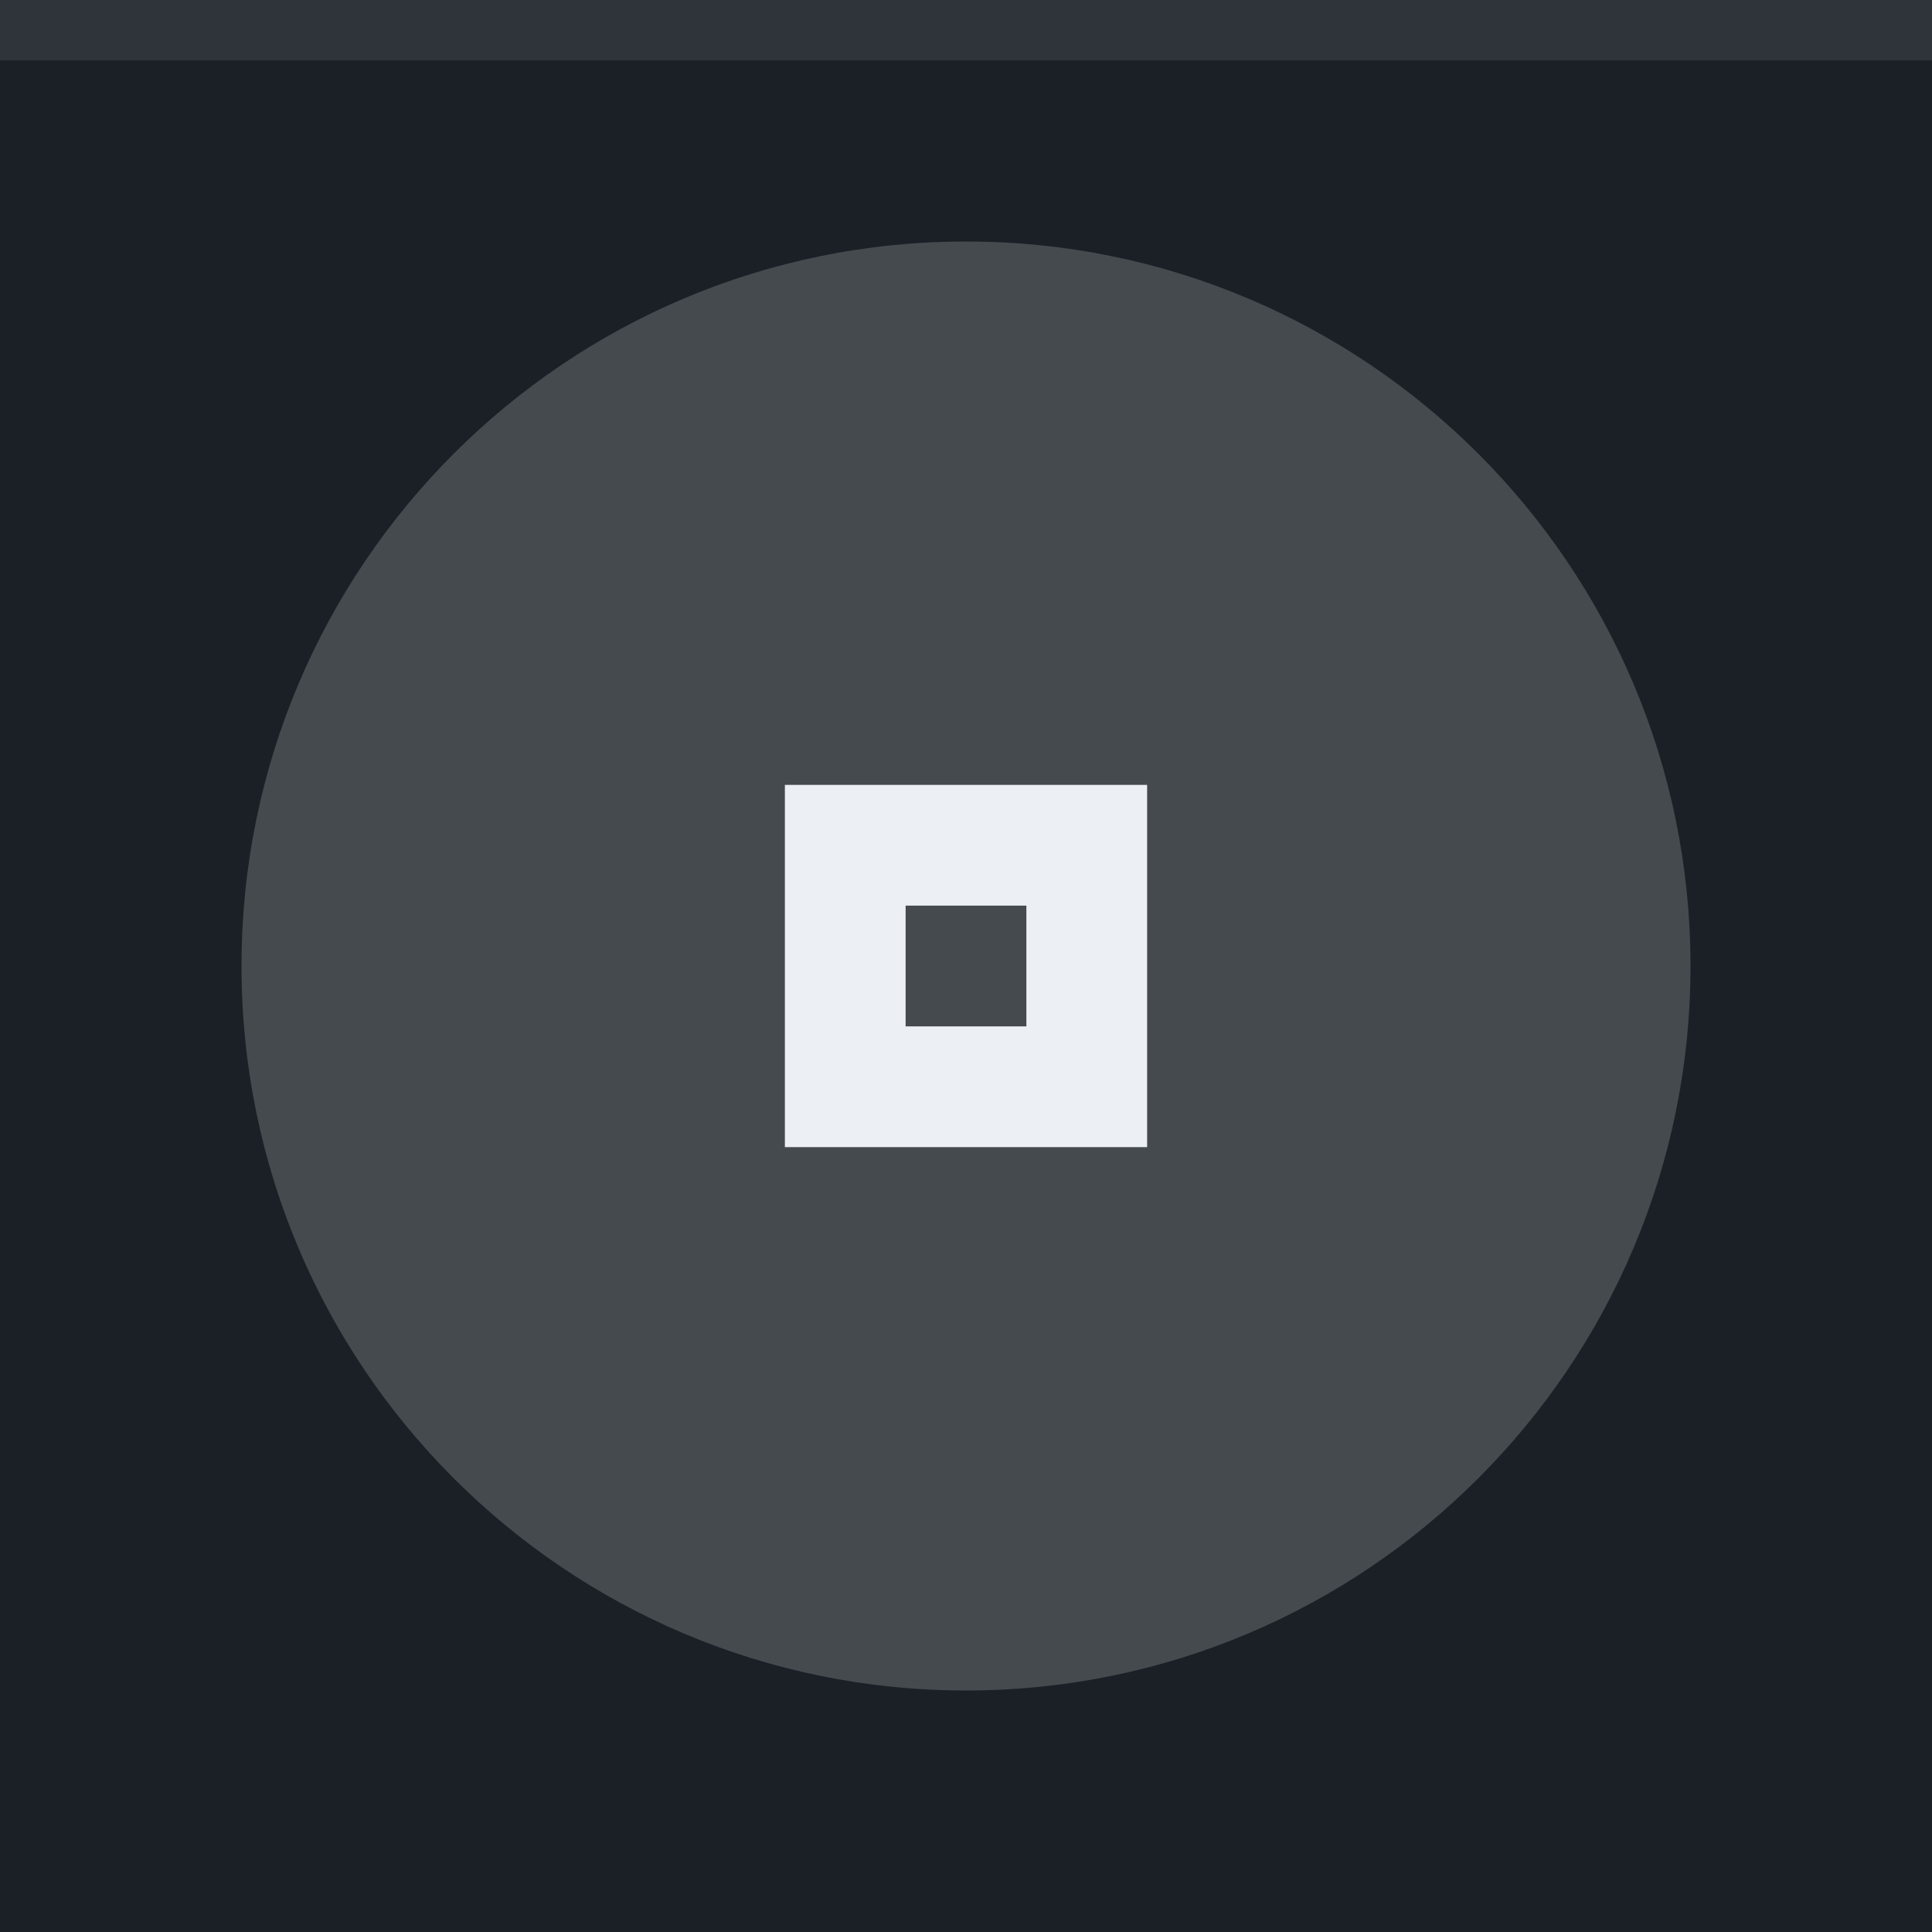
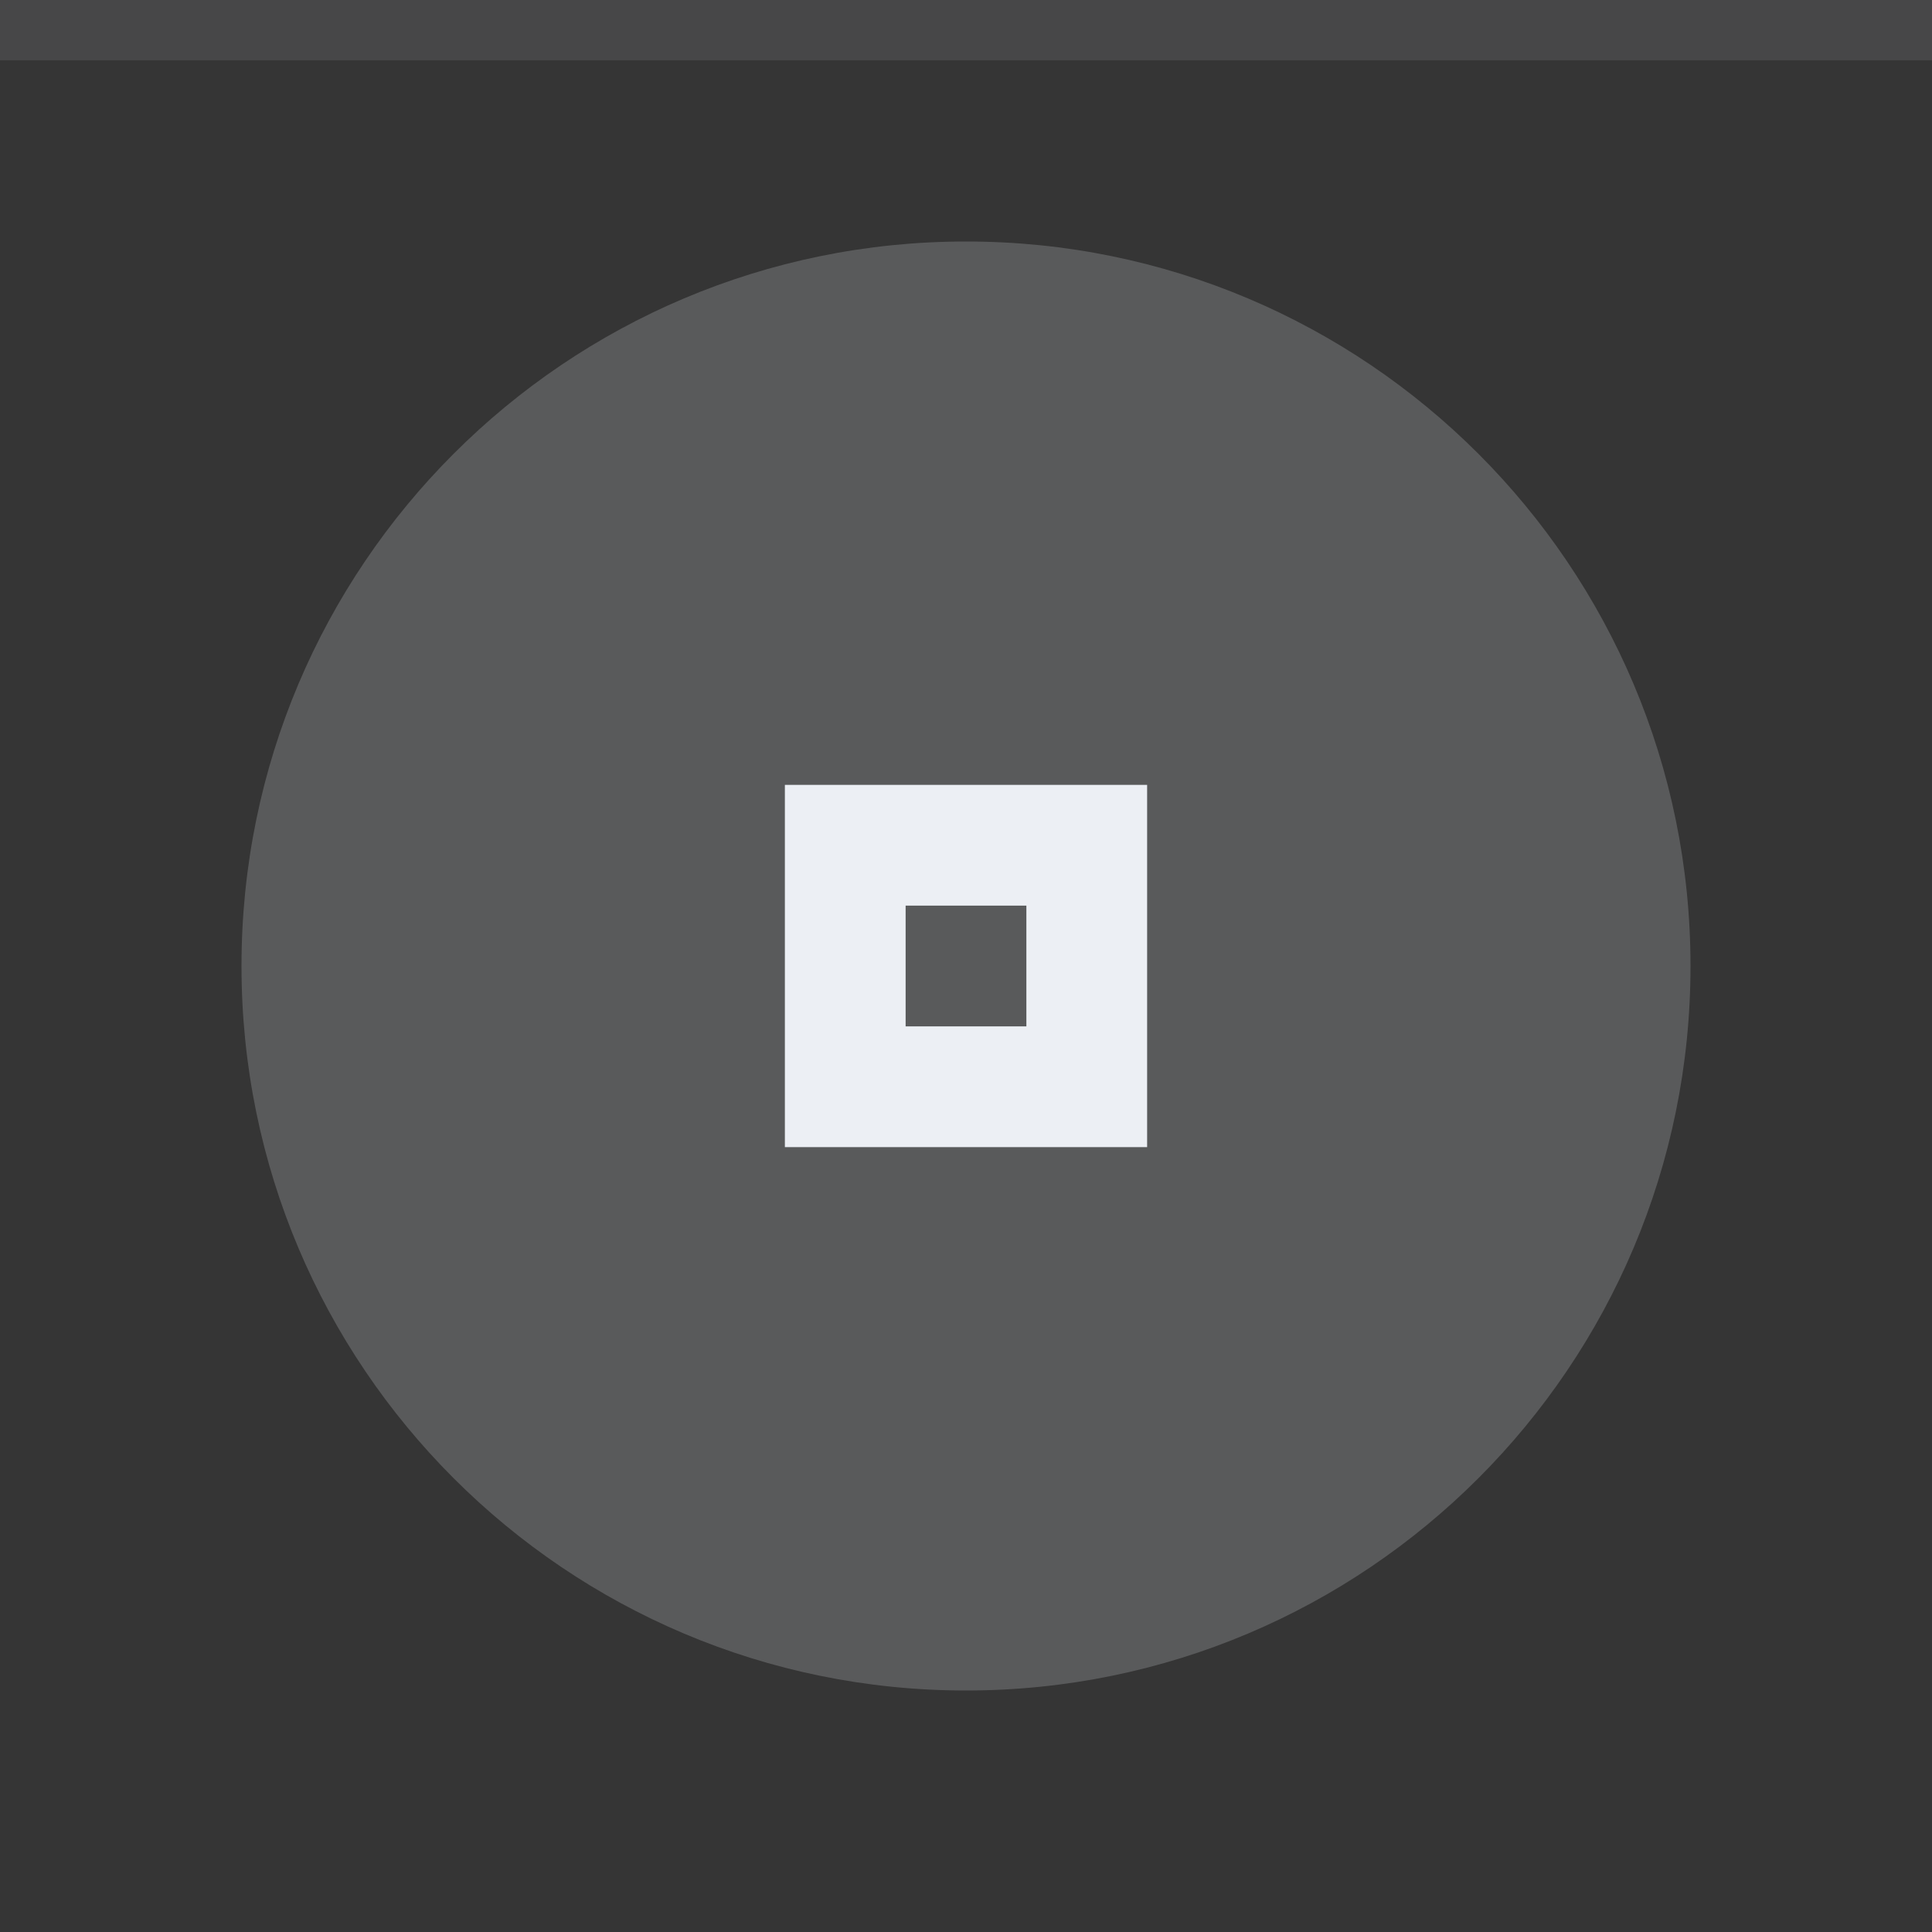
<svg xmlns="http://www.w3.org/2000/svg" width="32" height="32" viewBox="0 0 32 32">
-   <rect width="32" height="32" fill="#1b2026" />
+   <rect width="32" height="32" fill="#353535" />
  <rect width="32" height="1" fill="#eceff4" fill-opacity="0.1" />
  <g fill="#eceff4">
    <circle cx="16" cy="16" r="12" opacity="0.2" />
    <path d="m13 13v6h6v-6zm2 2h2v2h-2z" />
  </g>
</svg>
